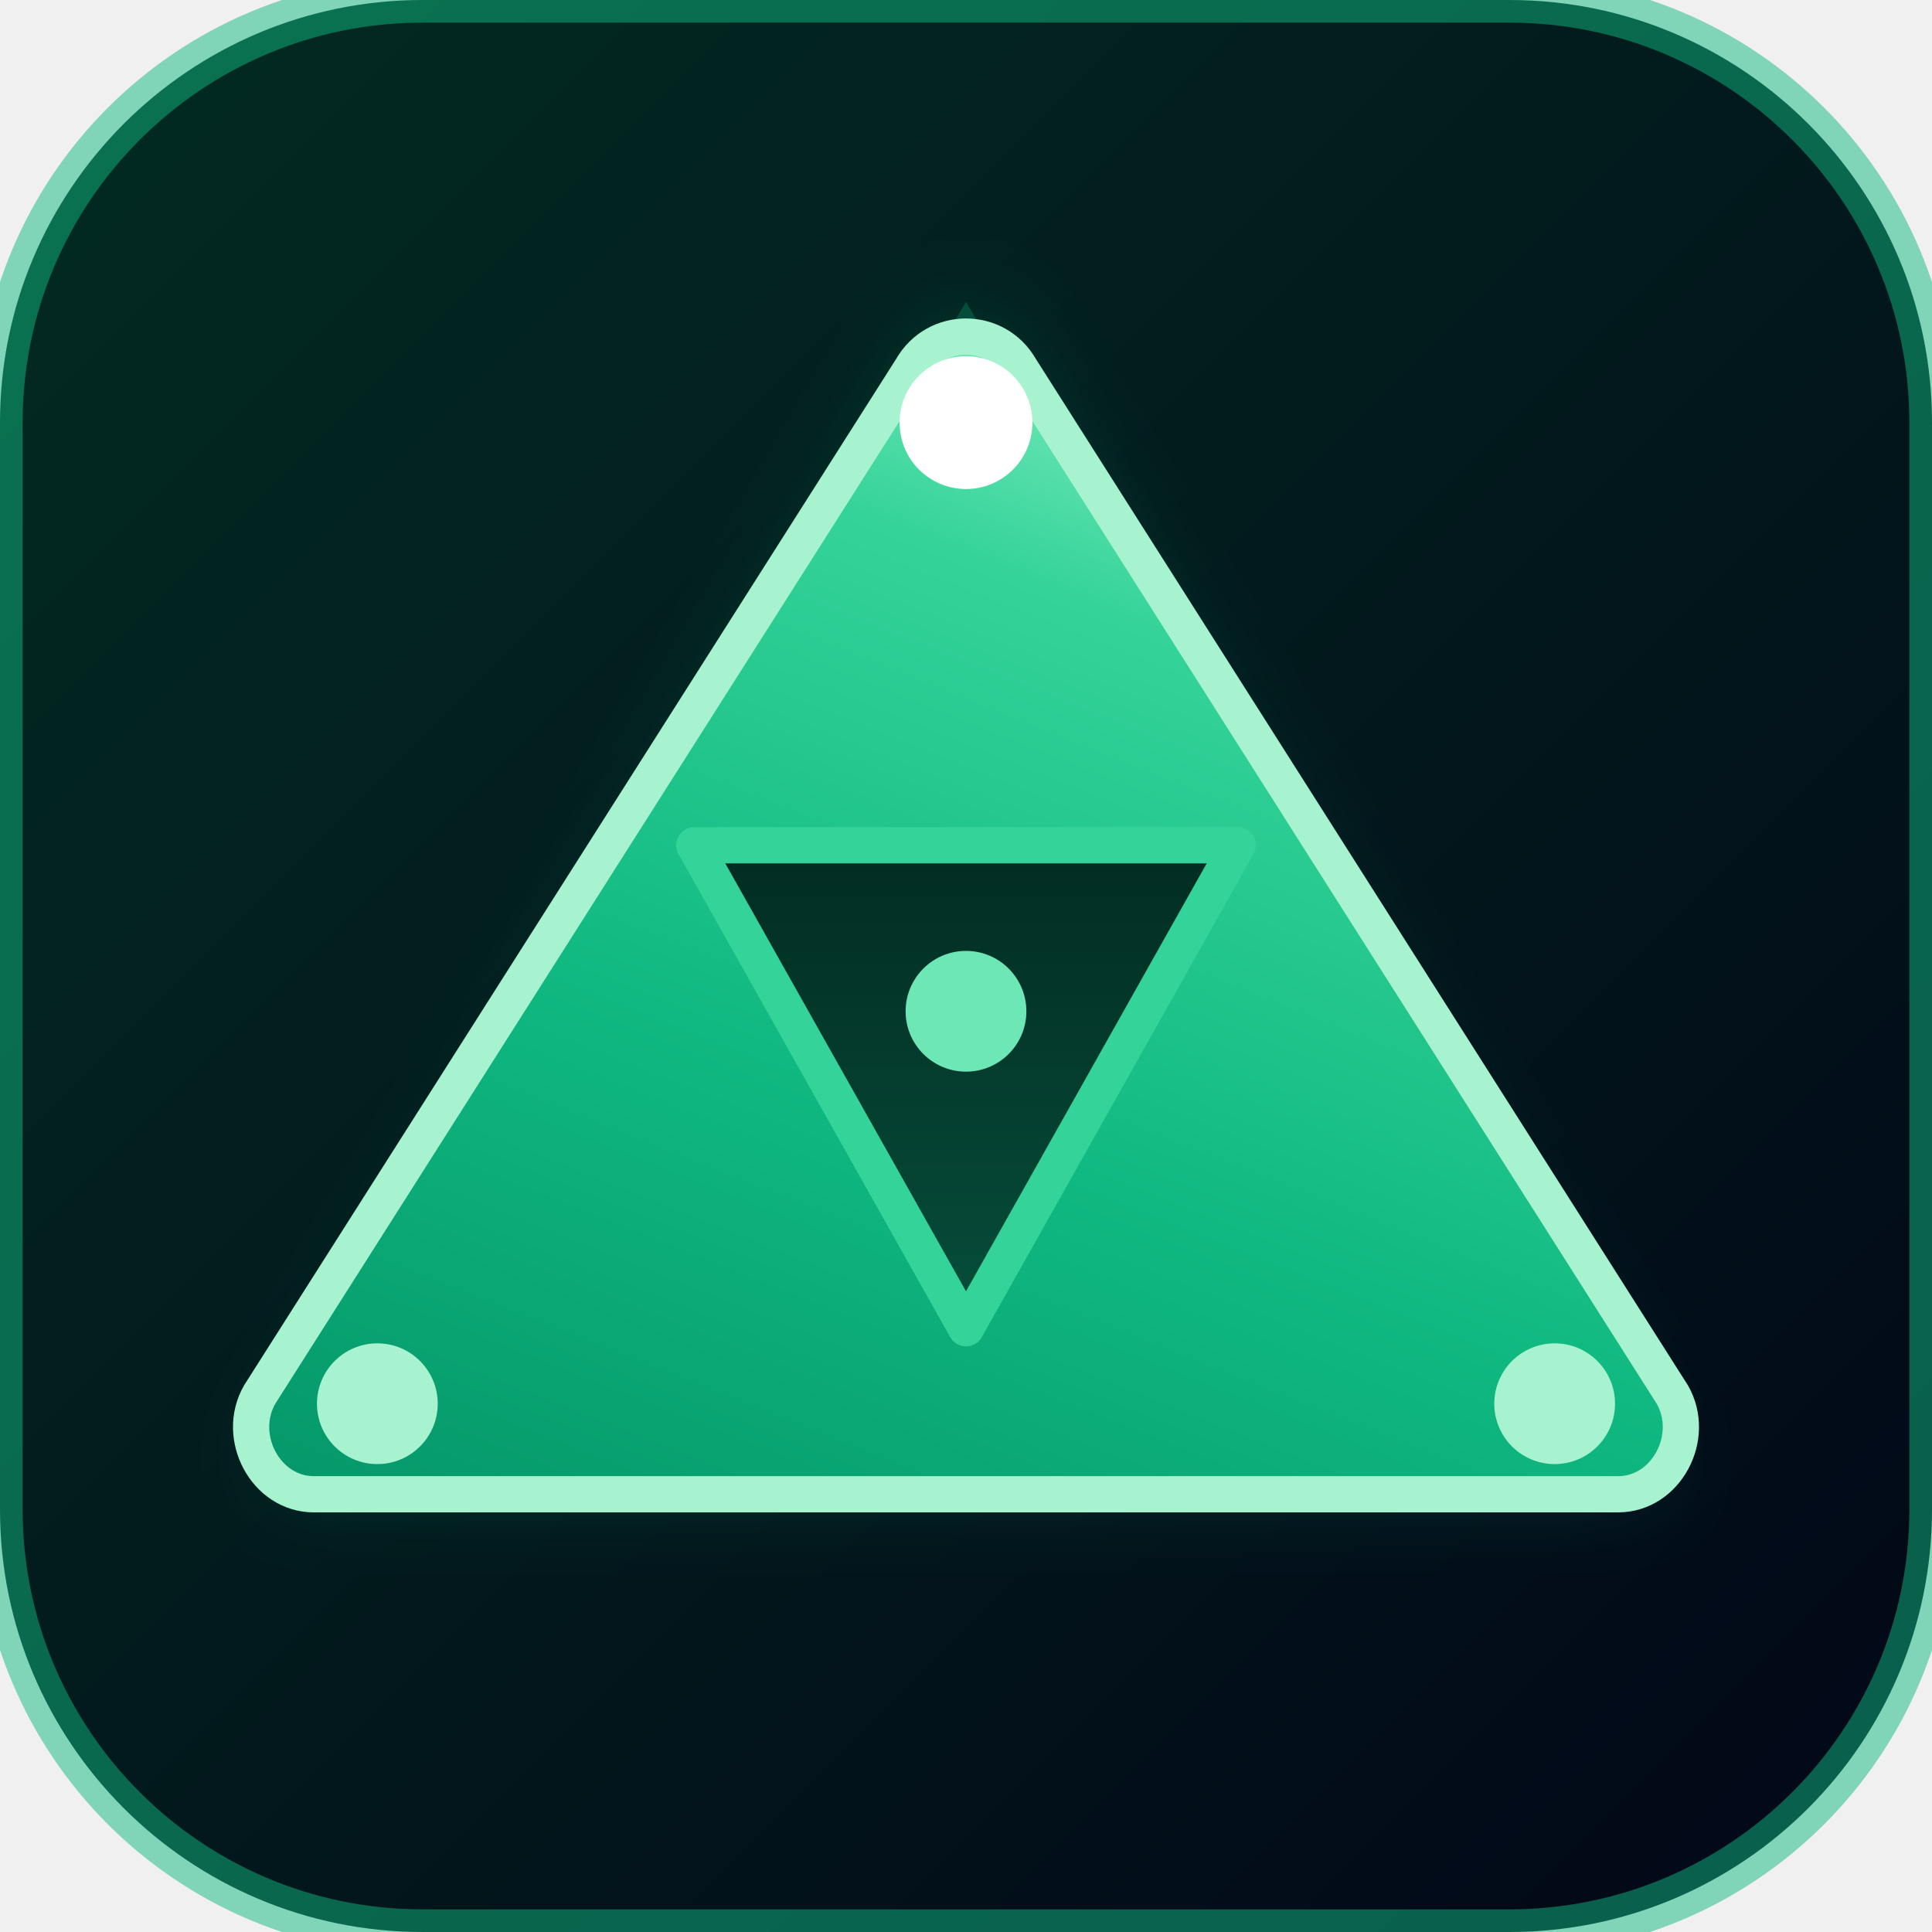
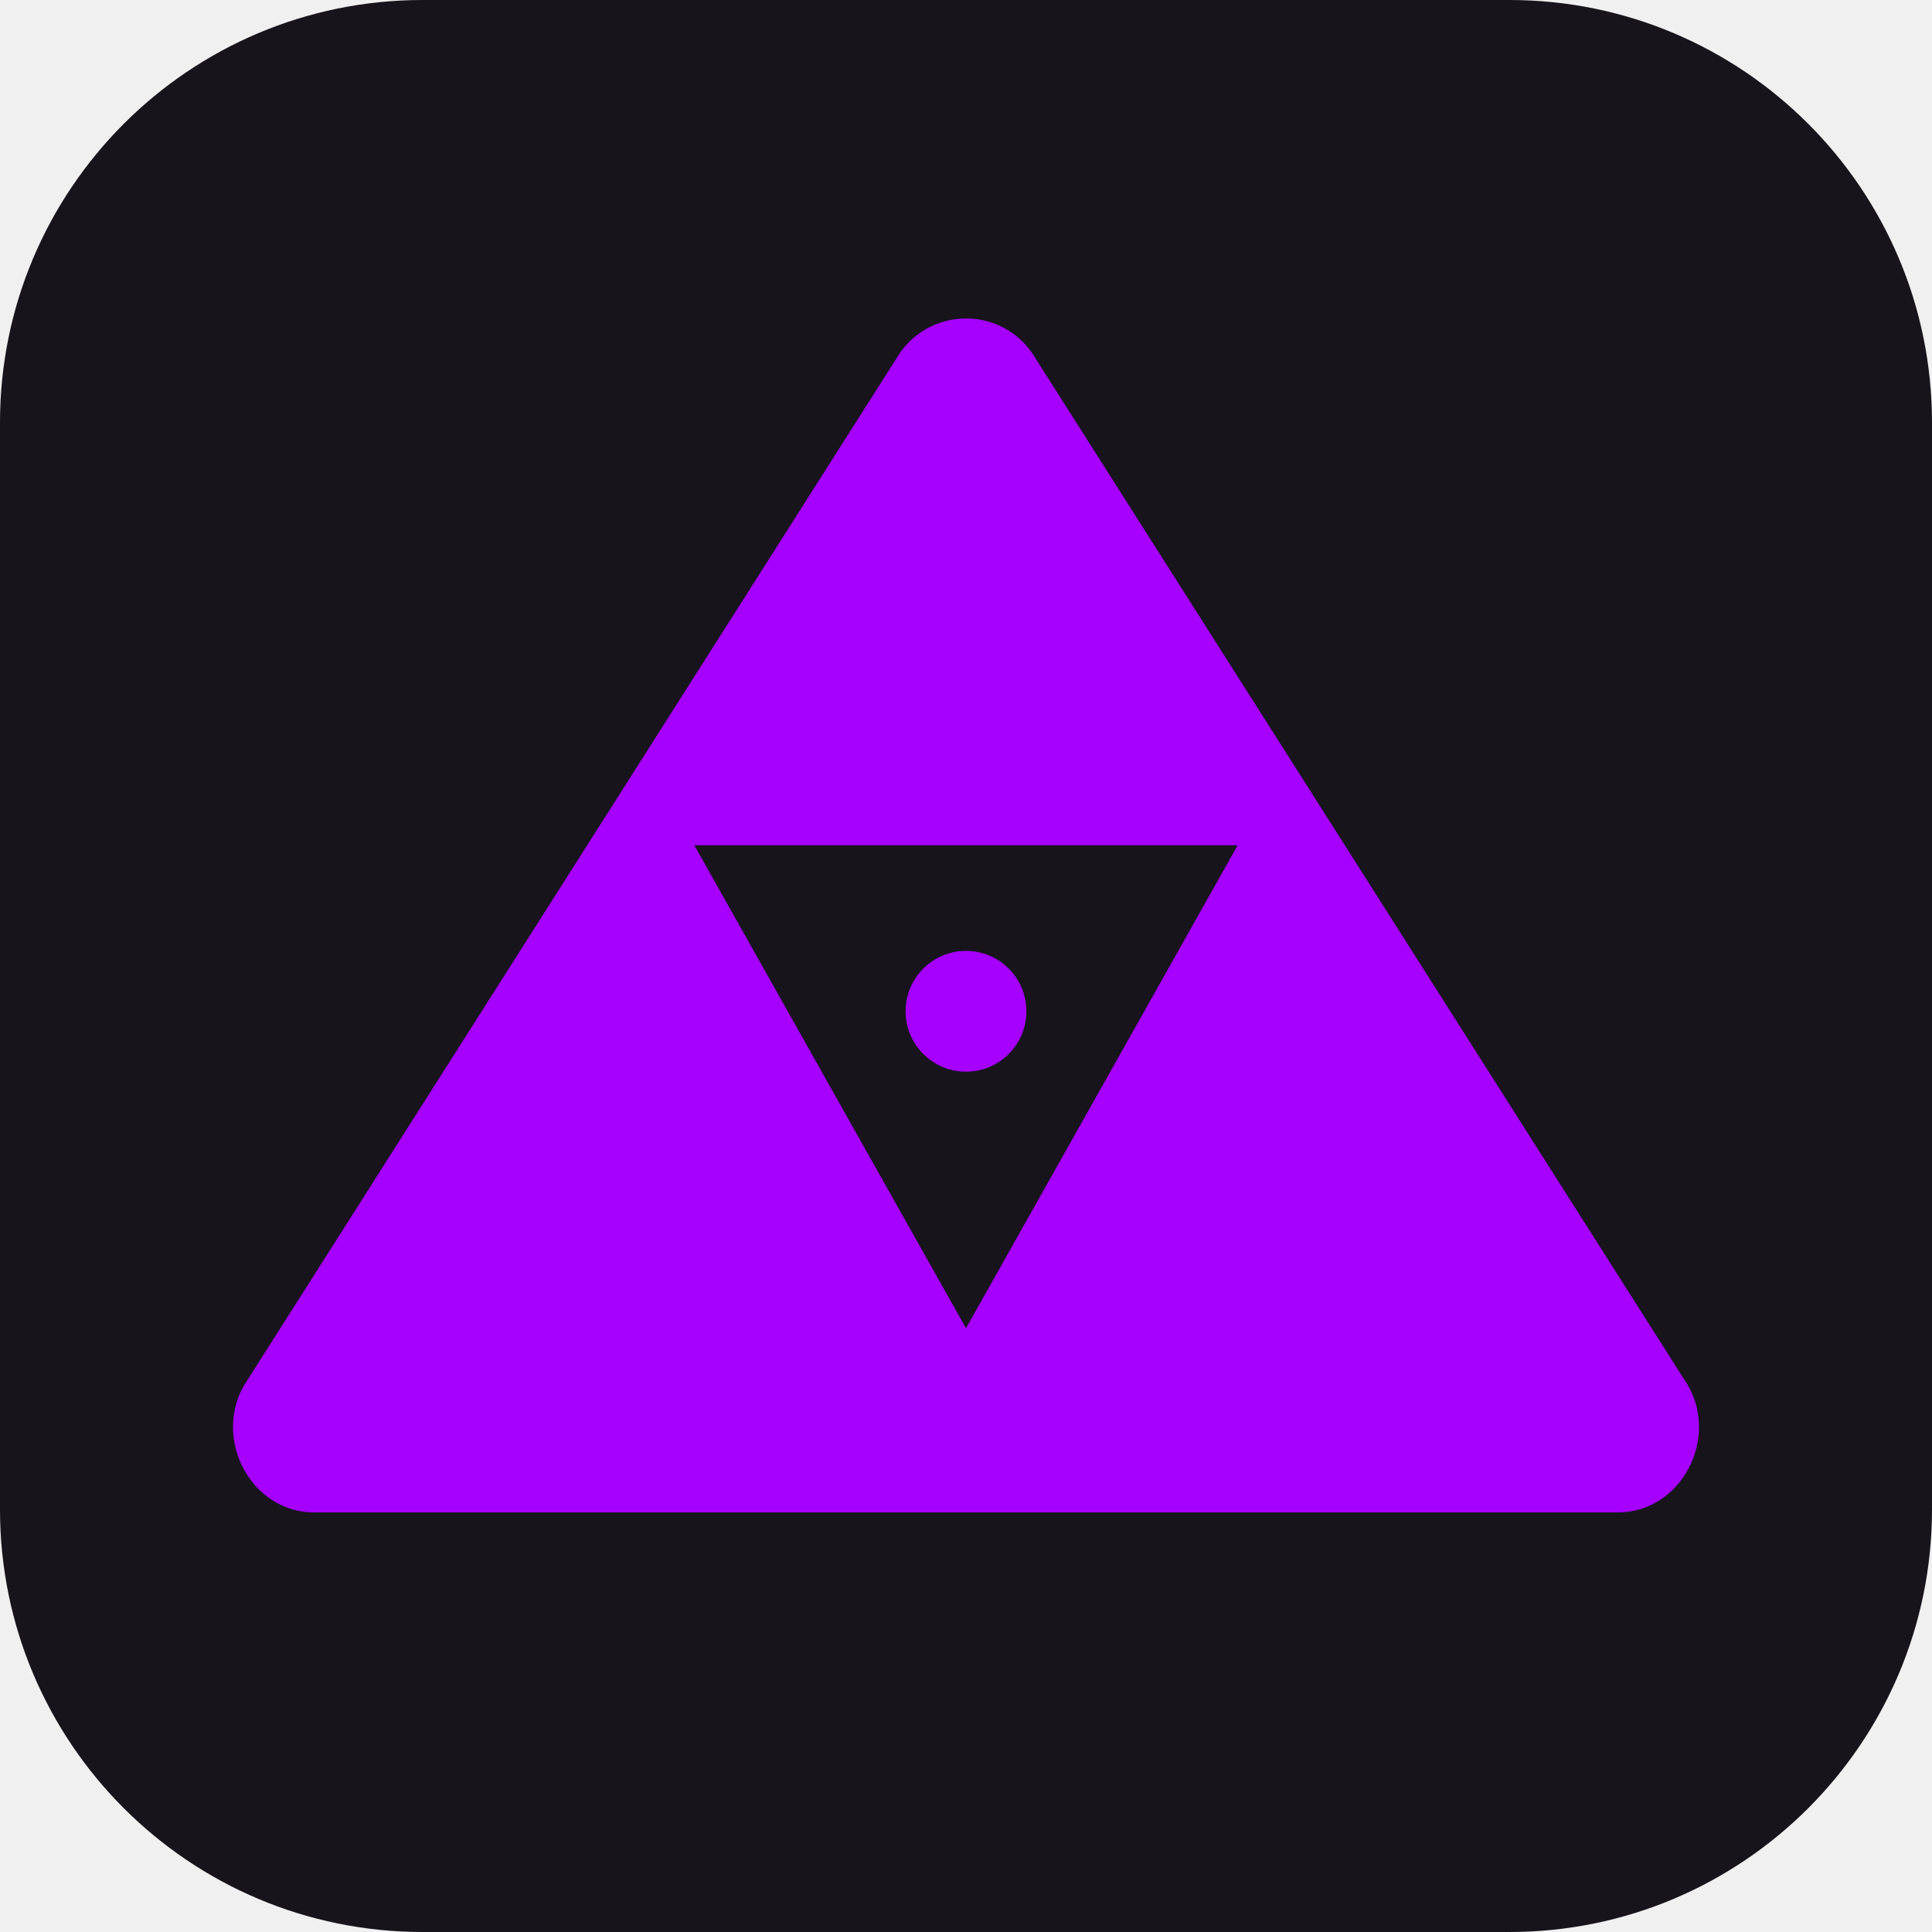
<svg xmlns="http://www.w3.org/2000/svg" viewBox="0 0 64 64" width="100%" height="100%">
-   <defs>
-     <linearGradient id="bgGrad" x1="0%" y1="0%" x2="100%" y2="100%">
-       <stop offset="0%" stop-color="#022c22" />
-       <stop offset="100%" stop-color="#020617" />
-     </linearGradient>
-     <linearGradient id="greenTriangleGrad" x1="0%" y1="100%" x2="50%" y2="0%">
-       <stop offset="0%" stop-color="#059669" />
-       <stop offset="45%" stop-color="#10b981" />
-       <stop offset="85%" stop-color="#34d399" />
-       <stop offset="100%" stop-color="#6ee7b7" />
-     </linearGradient>
-     <linearGradient id="innerTriGrad" x1="50%" y1="0%" x2="50%" y2="100%">
-       <stop offset="0%" stop-color="#022c22" />
-       <stop offset="100%" stop-color="#064e3b" />
-     </linearGradient>
-     <filter id="emeraldGlow" x="-20%" y="-20%" width="140%" height="140%">
-       <feGaussianBlur stdDeviation="1.5" result="blur" />
-       <feComposite in="SourceGraphic" in2="blur" operator="over" />
-     </filter>
-   </defs>
-   <rect width="64" height="64" rx="14" fill="url(#bgGrad)" stroke="#10b981" stroke-width="1.5" stroke-opacity="0.5" />
-   <polygon points="32,10 55,49 9,49" fill="#10b981" opacity="0.3" filter="url(#emeraldGlow)" />
-   <path d="M 30.2 12.2        C 31.0 10.8 33.0 10.8 33.8 12.2        L 55.4 46.2        C 56.2 47.6 55.2 49.5 53.6 49.5        L 10.4 49.5        C 8.8 49.5 7.8 47.6 8.6 46.2        Z" fill="url(#greenTriangleGrad)" stroke="#a7f3d0" stroke-width="1.2" />
-   <polygon points="32,44 23,28 41,28" fill="url(#innerTriGrad)" stroke="#34d399" stroke-width="1.2" stroke-linejoin="round" />
-   <circle cx="32" cy="14" r="2.2" fill="#ffffff" />
-   <circle cx="51.5" cy="46.5" r="2" fill="#a7f3d0" />
-   <circle cx="12.5" cy="46.5" r="2" fill="#a7f3d0" />
-   <circle cx="32" cy="33.5" r="2" fill="#6ee7b7" />
+   <rect width="64" height="64" rx="14" fill="#17141c" />
+   <path d="M 30.2 12.2        C 31.0 10.8 33.0 10.8 33.8 12.2        L 55.4 46.2        C 56.2 47.6 55.2 49.5 53.6 49.5        L 10.4 49.5        C 8.8 49.5 7.8 47.6 8.6 46.2        Z" fill="#a600ff" stroke="#a600ff" stroke-width="1.2" />
+   <polygon points="32,44 23,28 41,28" fill="#17141c" />
+   <circle cx="32" cy="14" r="2.2" fill="#a600ff" />
+   <circle cx="51.5" cy="46.5" r="2" fill="#a600ff" />
+   <circle cx="12.5" cy="46.5" r="2" fill="#a600ff" />
+   <circle cx="32" cy="33.5" r="2" fill="#a600ff" />
</svg>
